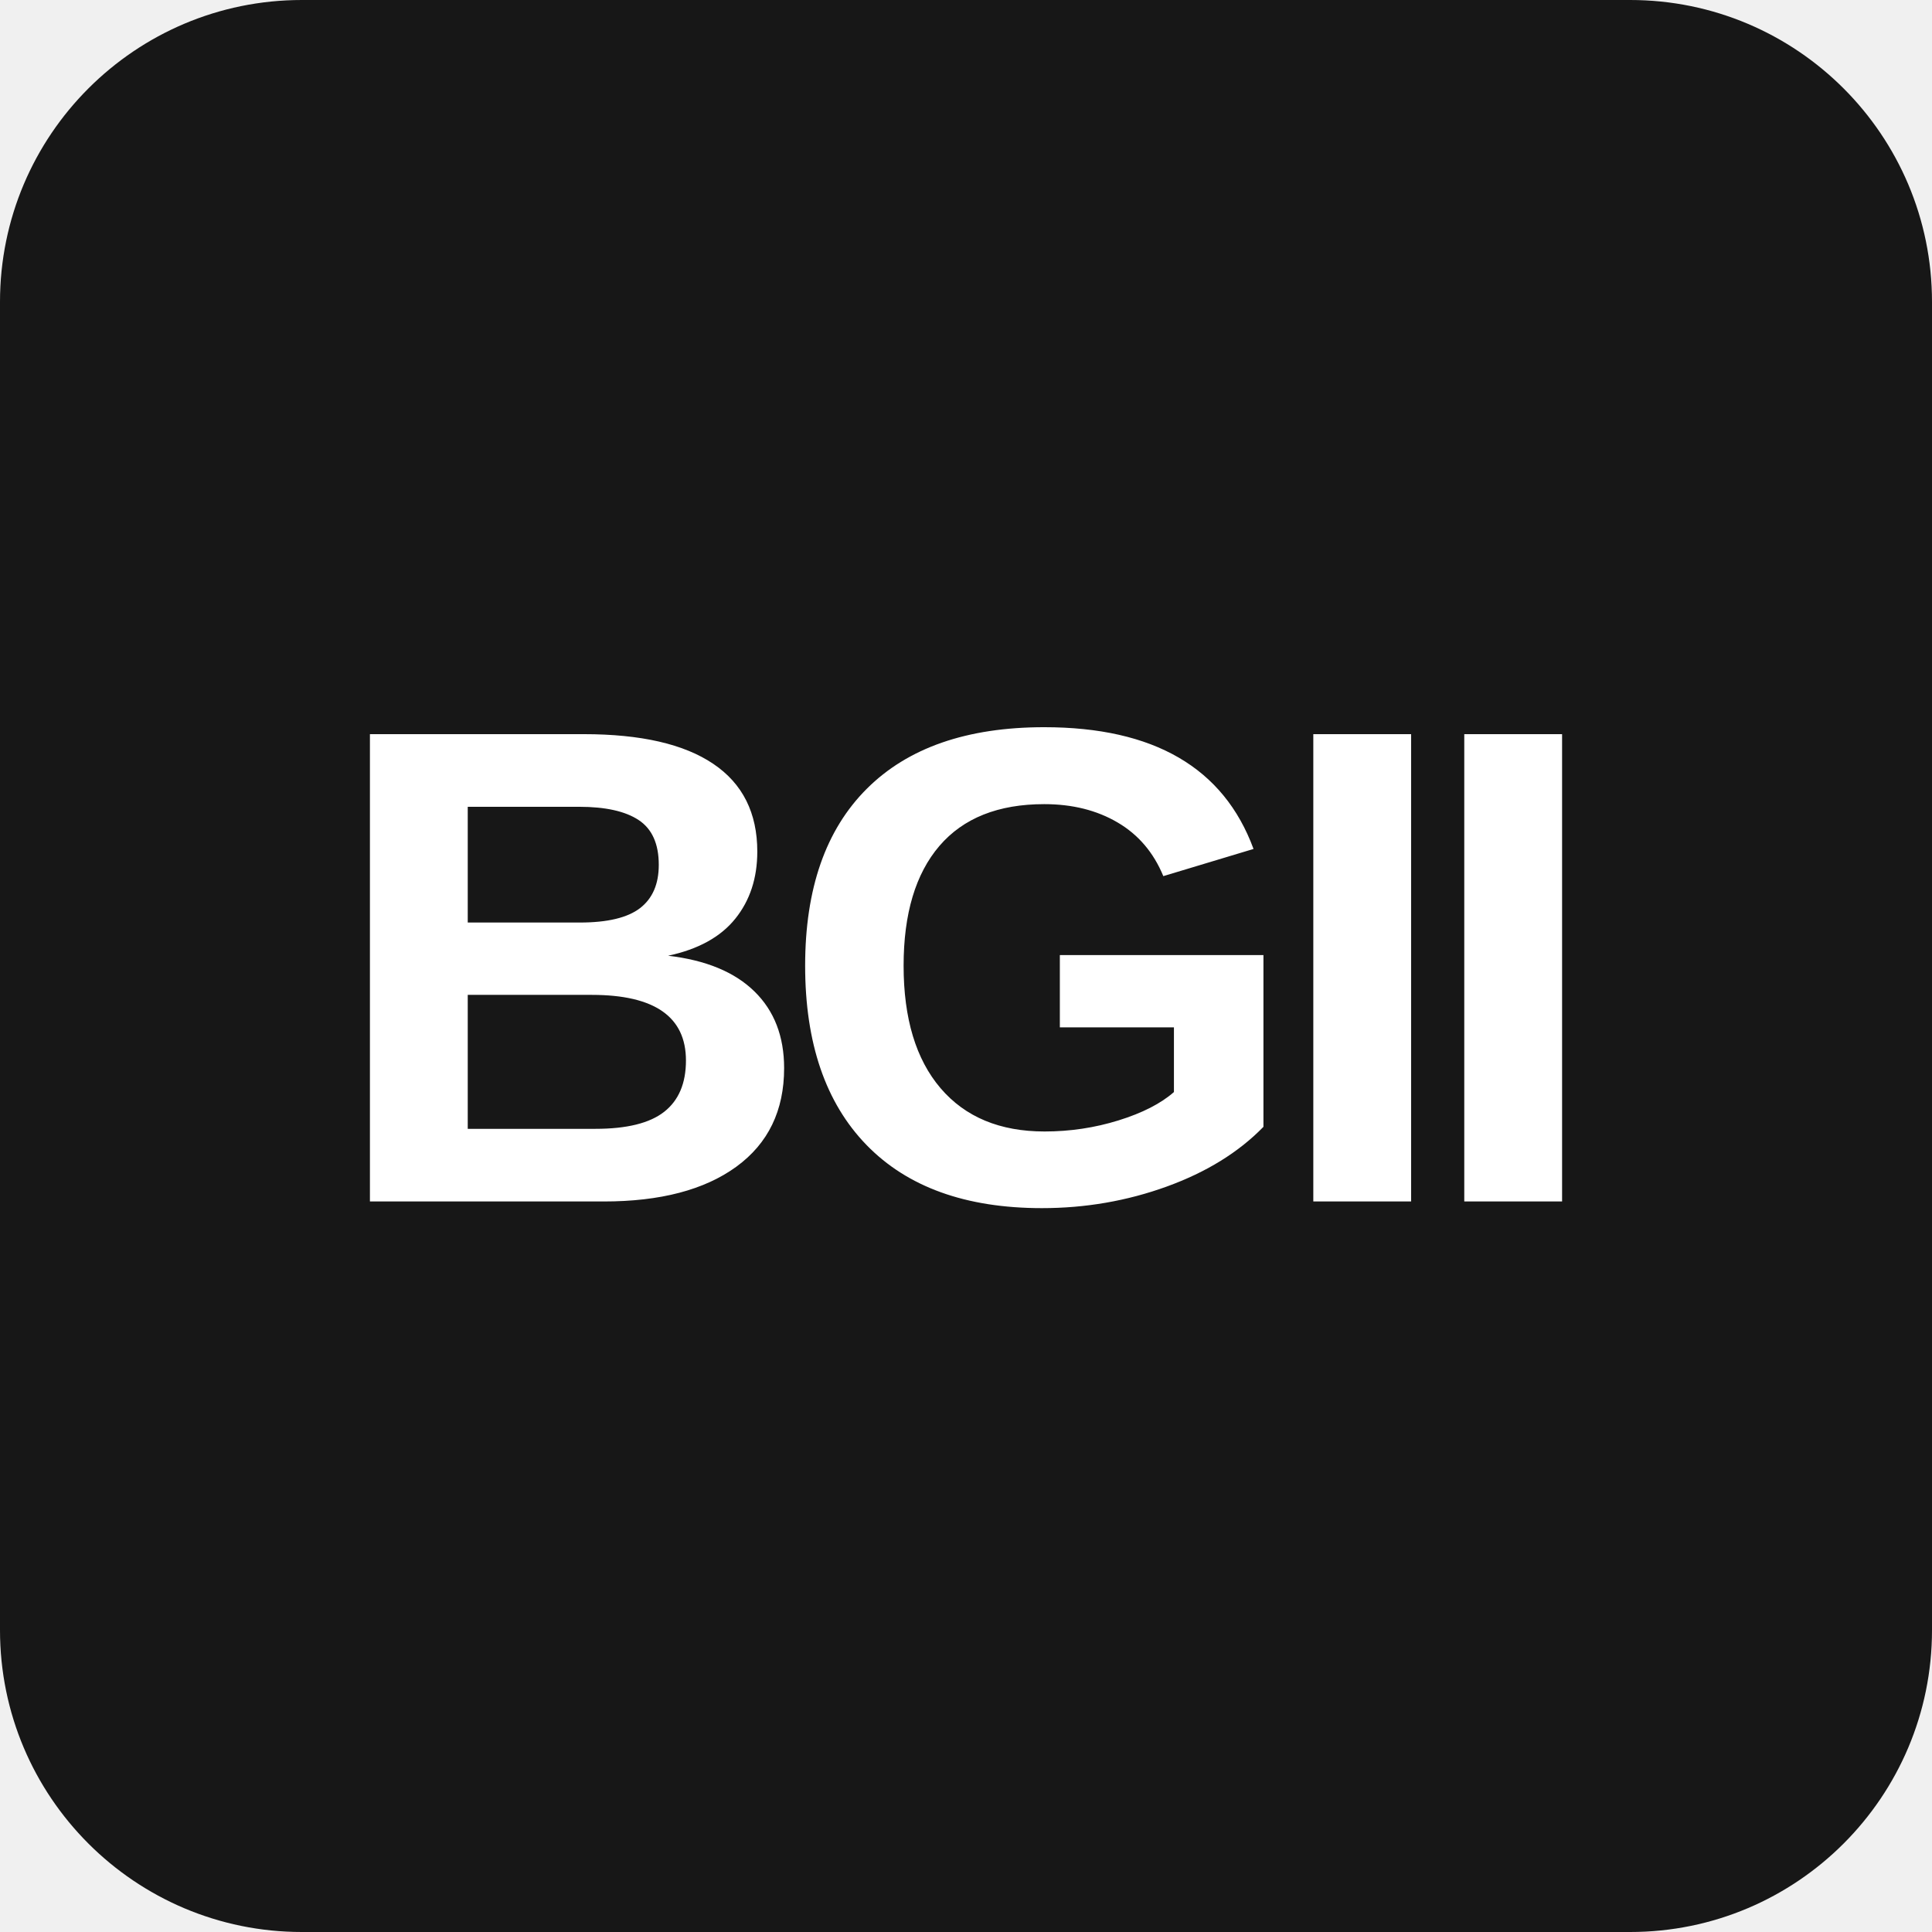
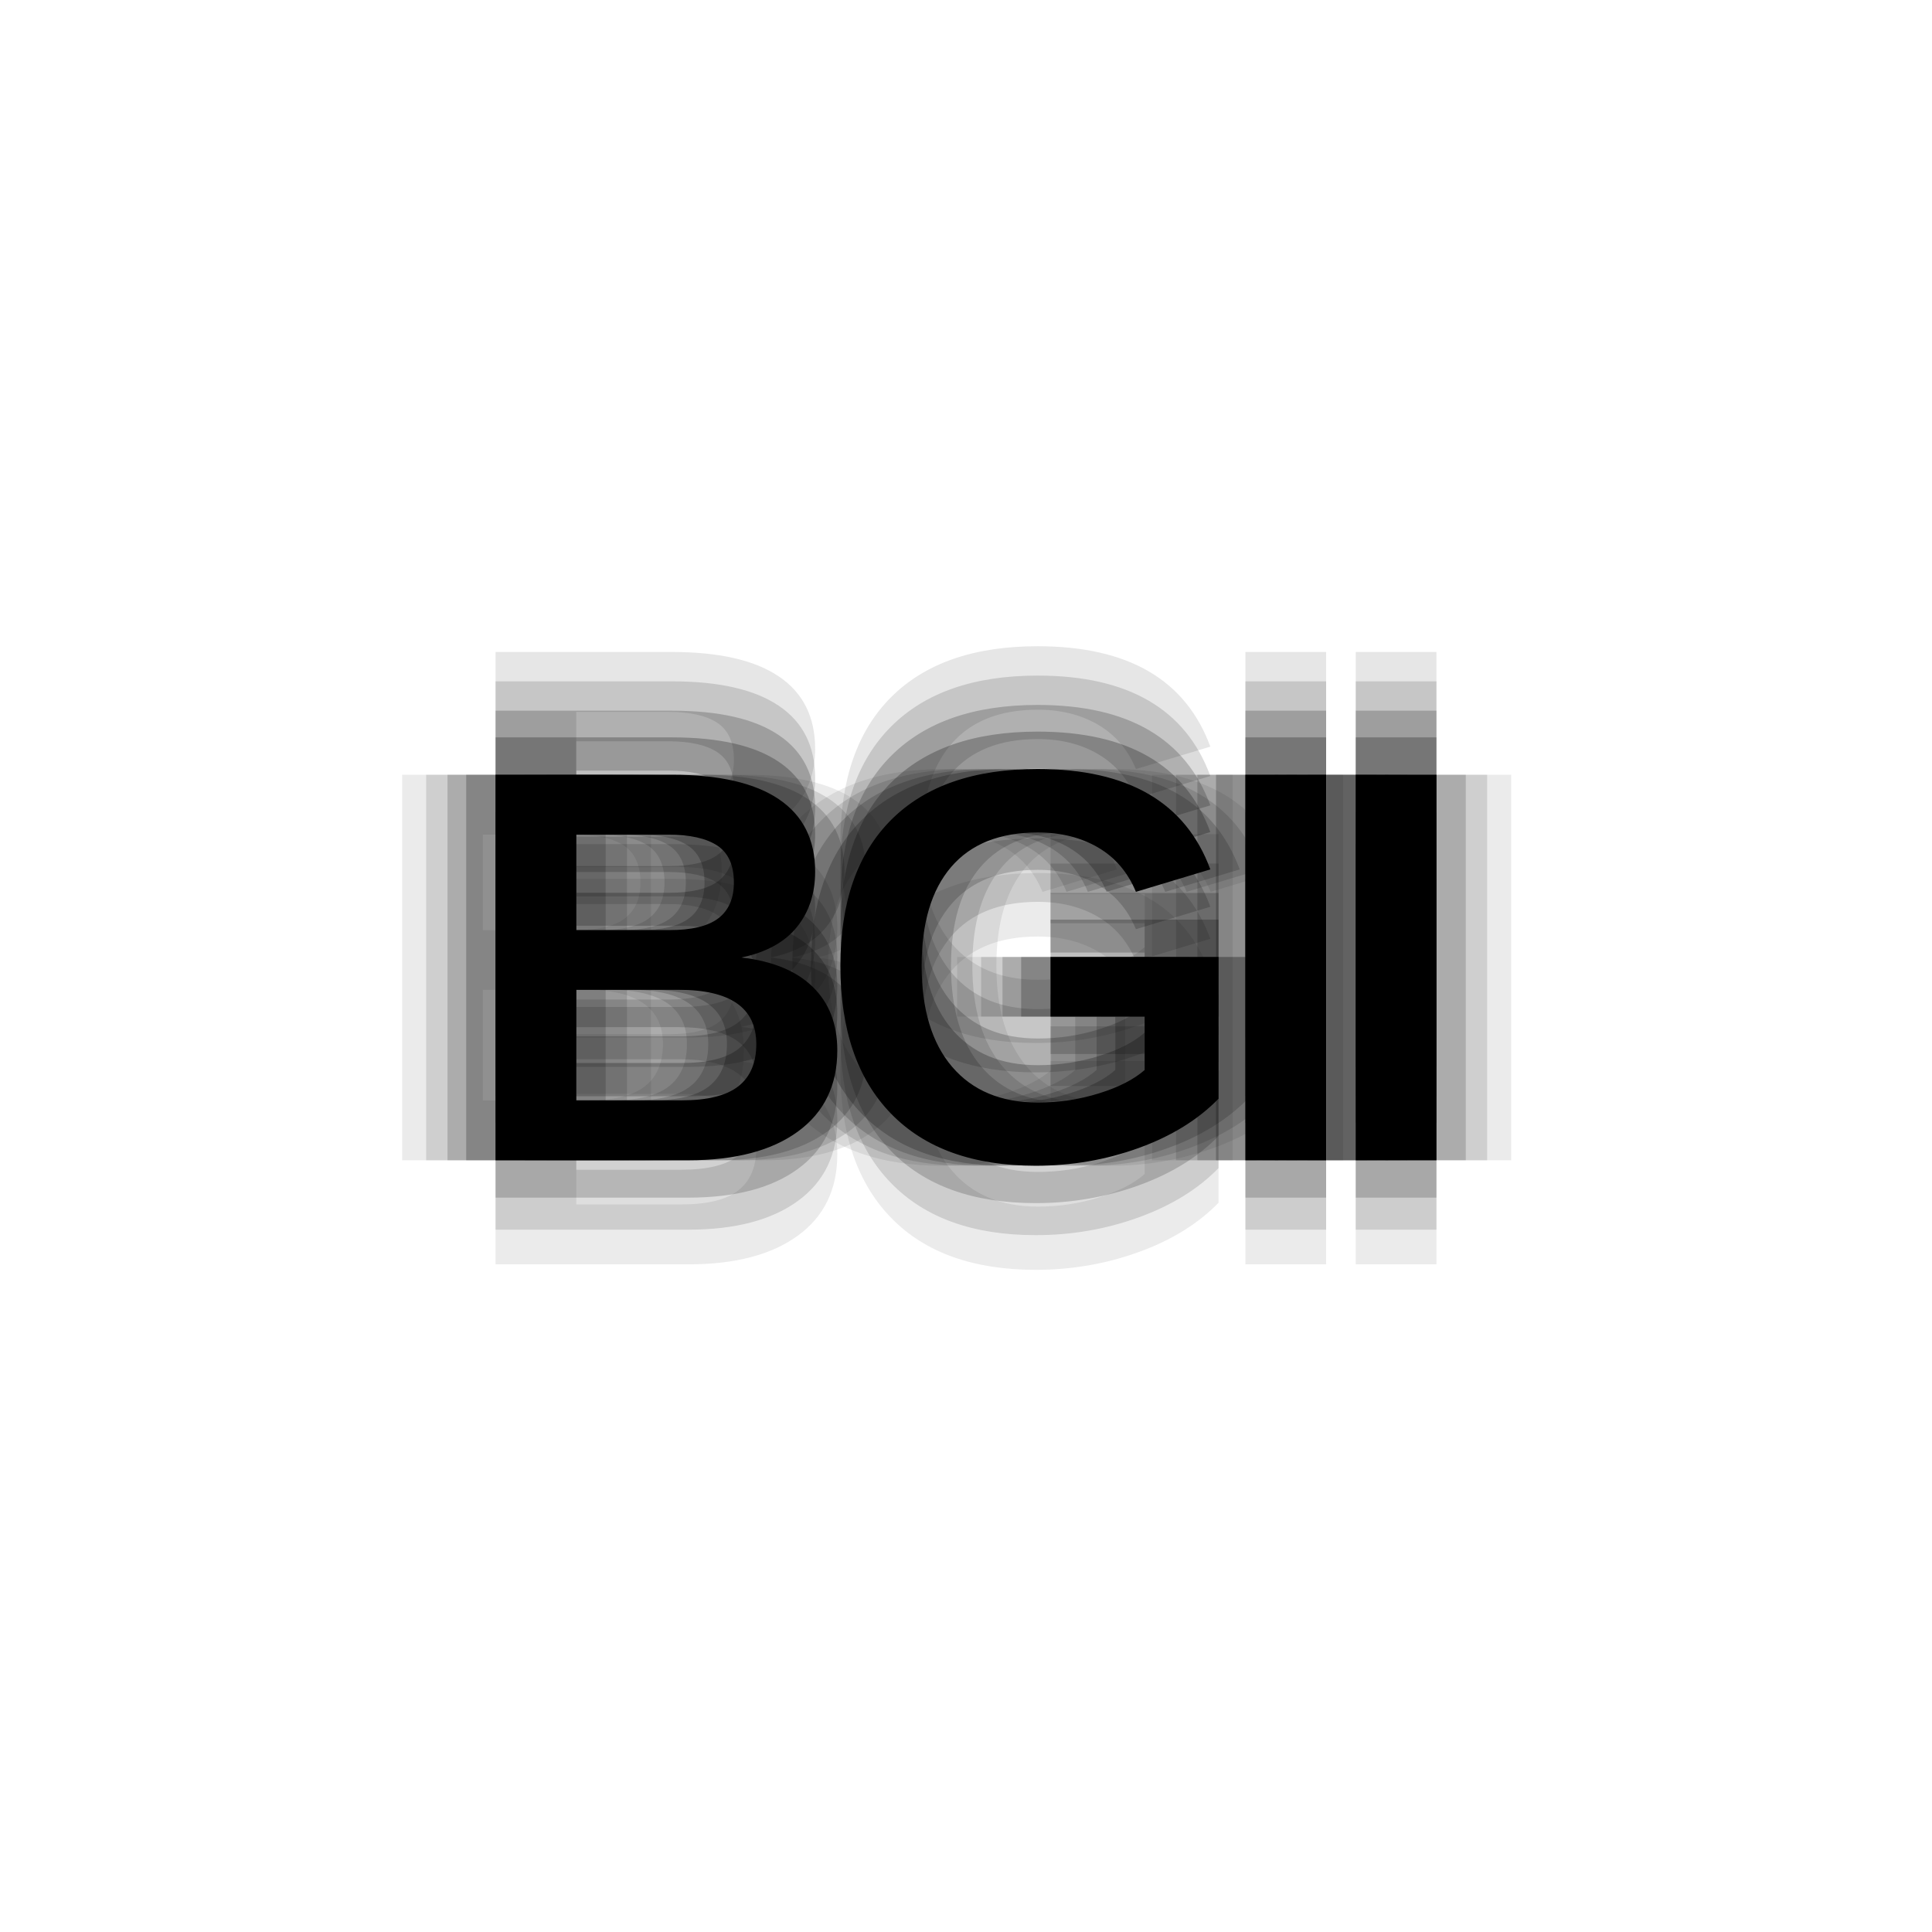
- <svg xmlns="http://www.w3.org/2000/svg" width="512" height="512" viewBox="0 0 512 512" role="img" aria-label="BGII logo">
-   <rect width="512" height="512" fill="#171717" rx="80" />
-   <text x="256" y="256" font-family="Arial Black, Arial, Helvetica, sans-serif" font-size="180" font-weight="900" letter-spacing="-10" fill="#ffffff" dominant-baseline="central" text-anchor="middle">BGII</text>
+ <svg xmlns="http://www.w3.org/2000/svg" width="512" height="512" viewBox="0 0 1448 1448" role="img" aria-label="BGII logo">
+   <defs>
+     <style>
+       .logoText {
+         font-family: "Arial Black", "Arial Bold", Arial, Helvetica, sans-serif;
+         font-size: 420px;
+         font-weight: 900;
+         letter-spacing: -34px;
+         dominant-baseline: central;
+         text-anchor: middle;
+       }
+       .ghost { fill: #000000; }
+       .solid { fill: #000000; opacity: 1; }
+     </style>
+   </defs>
+   <rect width="1448" height="1448" fill="#ffffff" />
+   <text class="logoText ghost" x="724" y="724" opacity="0.08" transform="translate(-70 0)">BGII</text>
+   <text class="logoText ghost" x="724" y="724" opacity="0.12" transform="translate(-52 0)">BGII</text>
+   <text class="logoText ghost" x="724" y="724" opacity="0.17" transform="translate(-36 0)">BGII</text>
+   <text class="logoText ghost" x="724" y="724" opacity="0.23" transform="translate(-22 0)">BGII</text>
+   <text class="logoText ghost" x="724" y="724" opacity="0.17" transform="translate(22 0)">BGII</text>
+   <text class="logoText ghost" x="724" y="724" opacity="0.12" transform="translate(38 0)">BGII</text>
+   <text class="logoText ghost" x="724" y="724" opacity="0.08" transform="translate(56 0)">BGII</text>
+   <text class="logoText ghost" x="724" y="724" opacity="0.10" transform="translate(0 -92)">BGII</text>
+   <text class="logoText ghost" x="724" y="724" opacity="0.14" transform="translate(0 -70)">BGII</text>
+   <text class="logoText ghost" x="724" y="724" opacity="0.20" transform="translate(0 -48)">BGII</text>
+   <text class="logoText ghost" x="724" y="724" opacity="0.25" transform="translate(0 -28)">BGII</text>
+   <text class="logoText ghost" x="724" y="724" opacity="0.18" transform="translate(0 28)">BGII</text>
+   <text class="logoText ghost" x="724" y="724" opacity="0.13" transform="translate(0 52)">BGII</text>
+   <text class="logoText ghost" x="724" y="724" opacity="0.08" transform="translate(0 78)">BGII</text>
+   <text class="logoText solid" x="724" y="724">BGII</text>
</svg>
